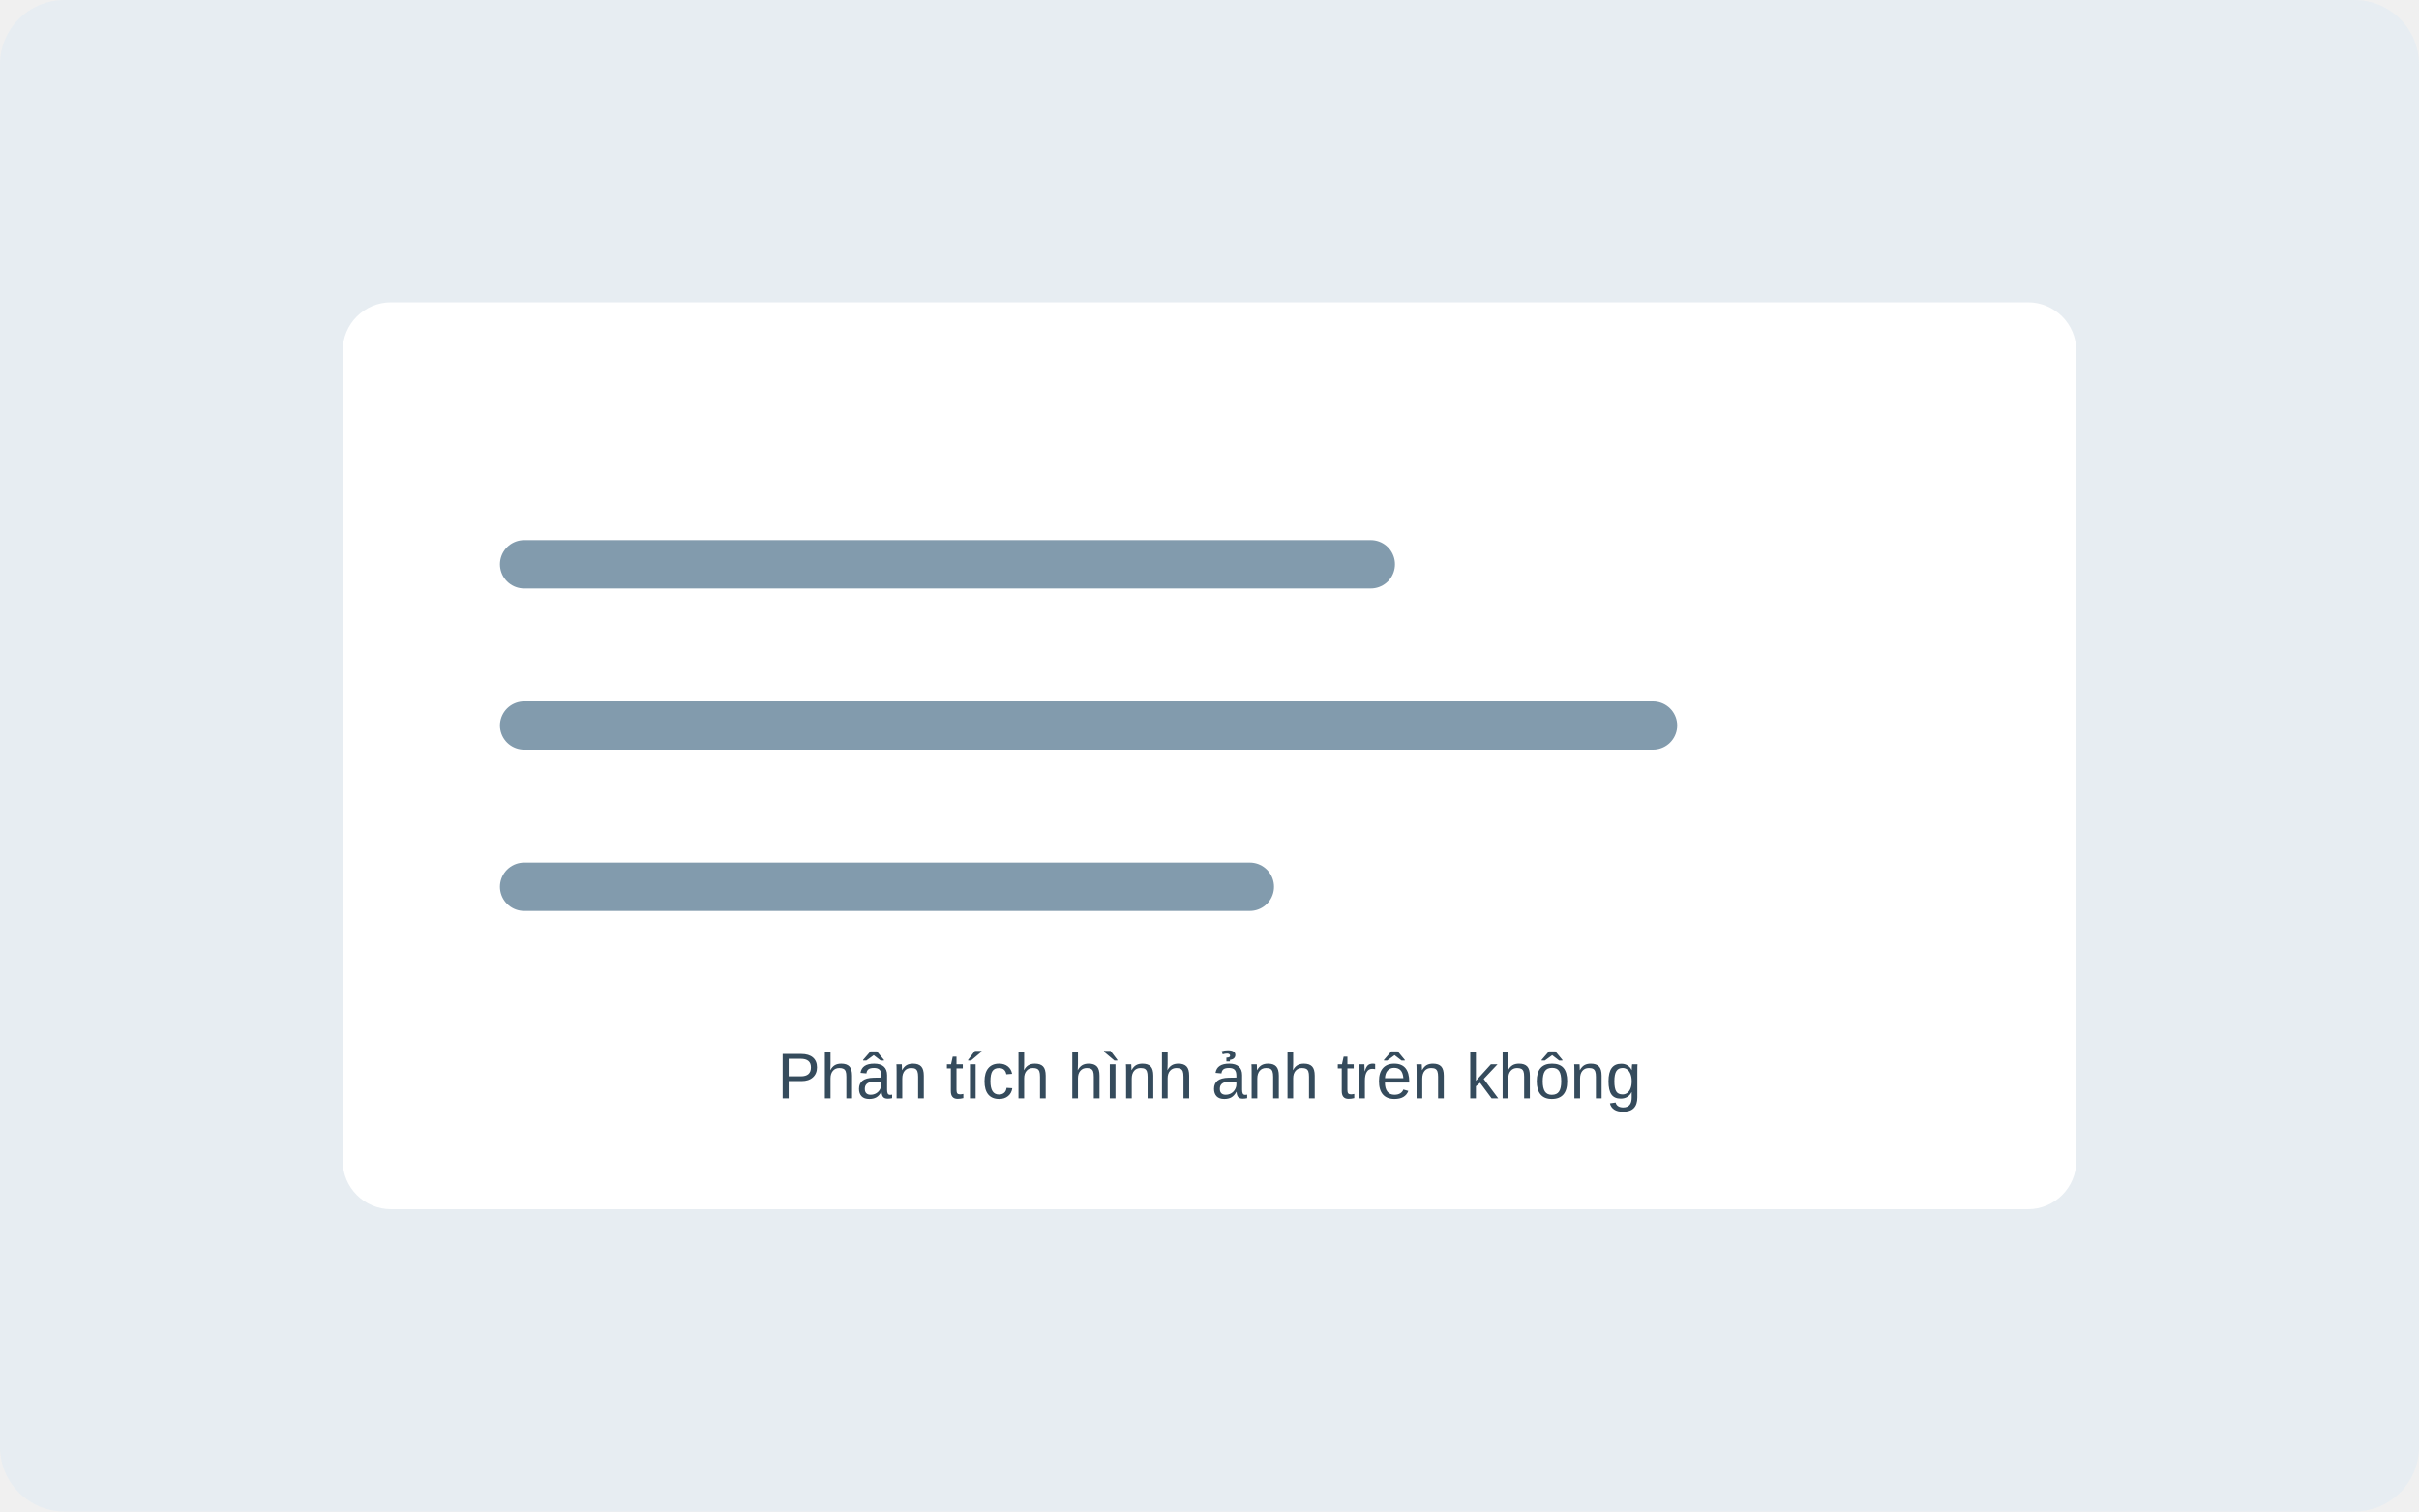
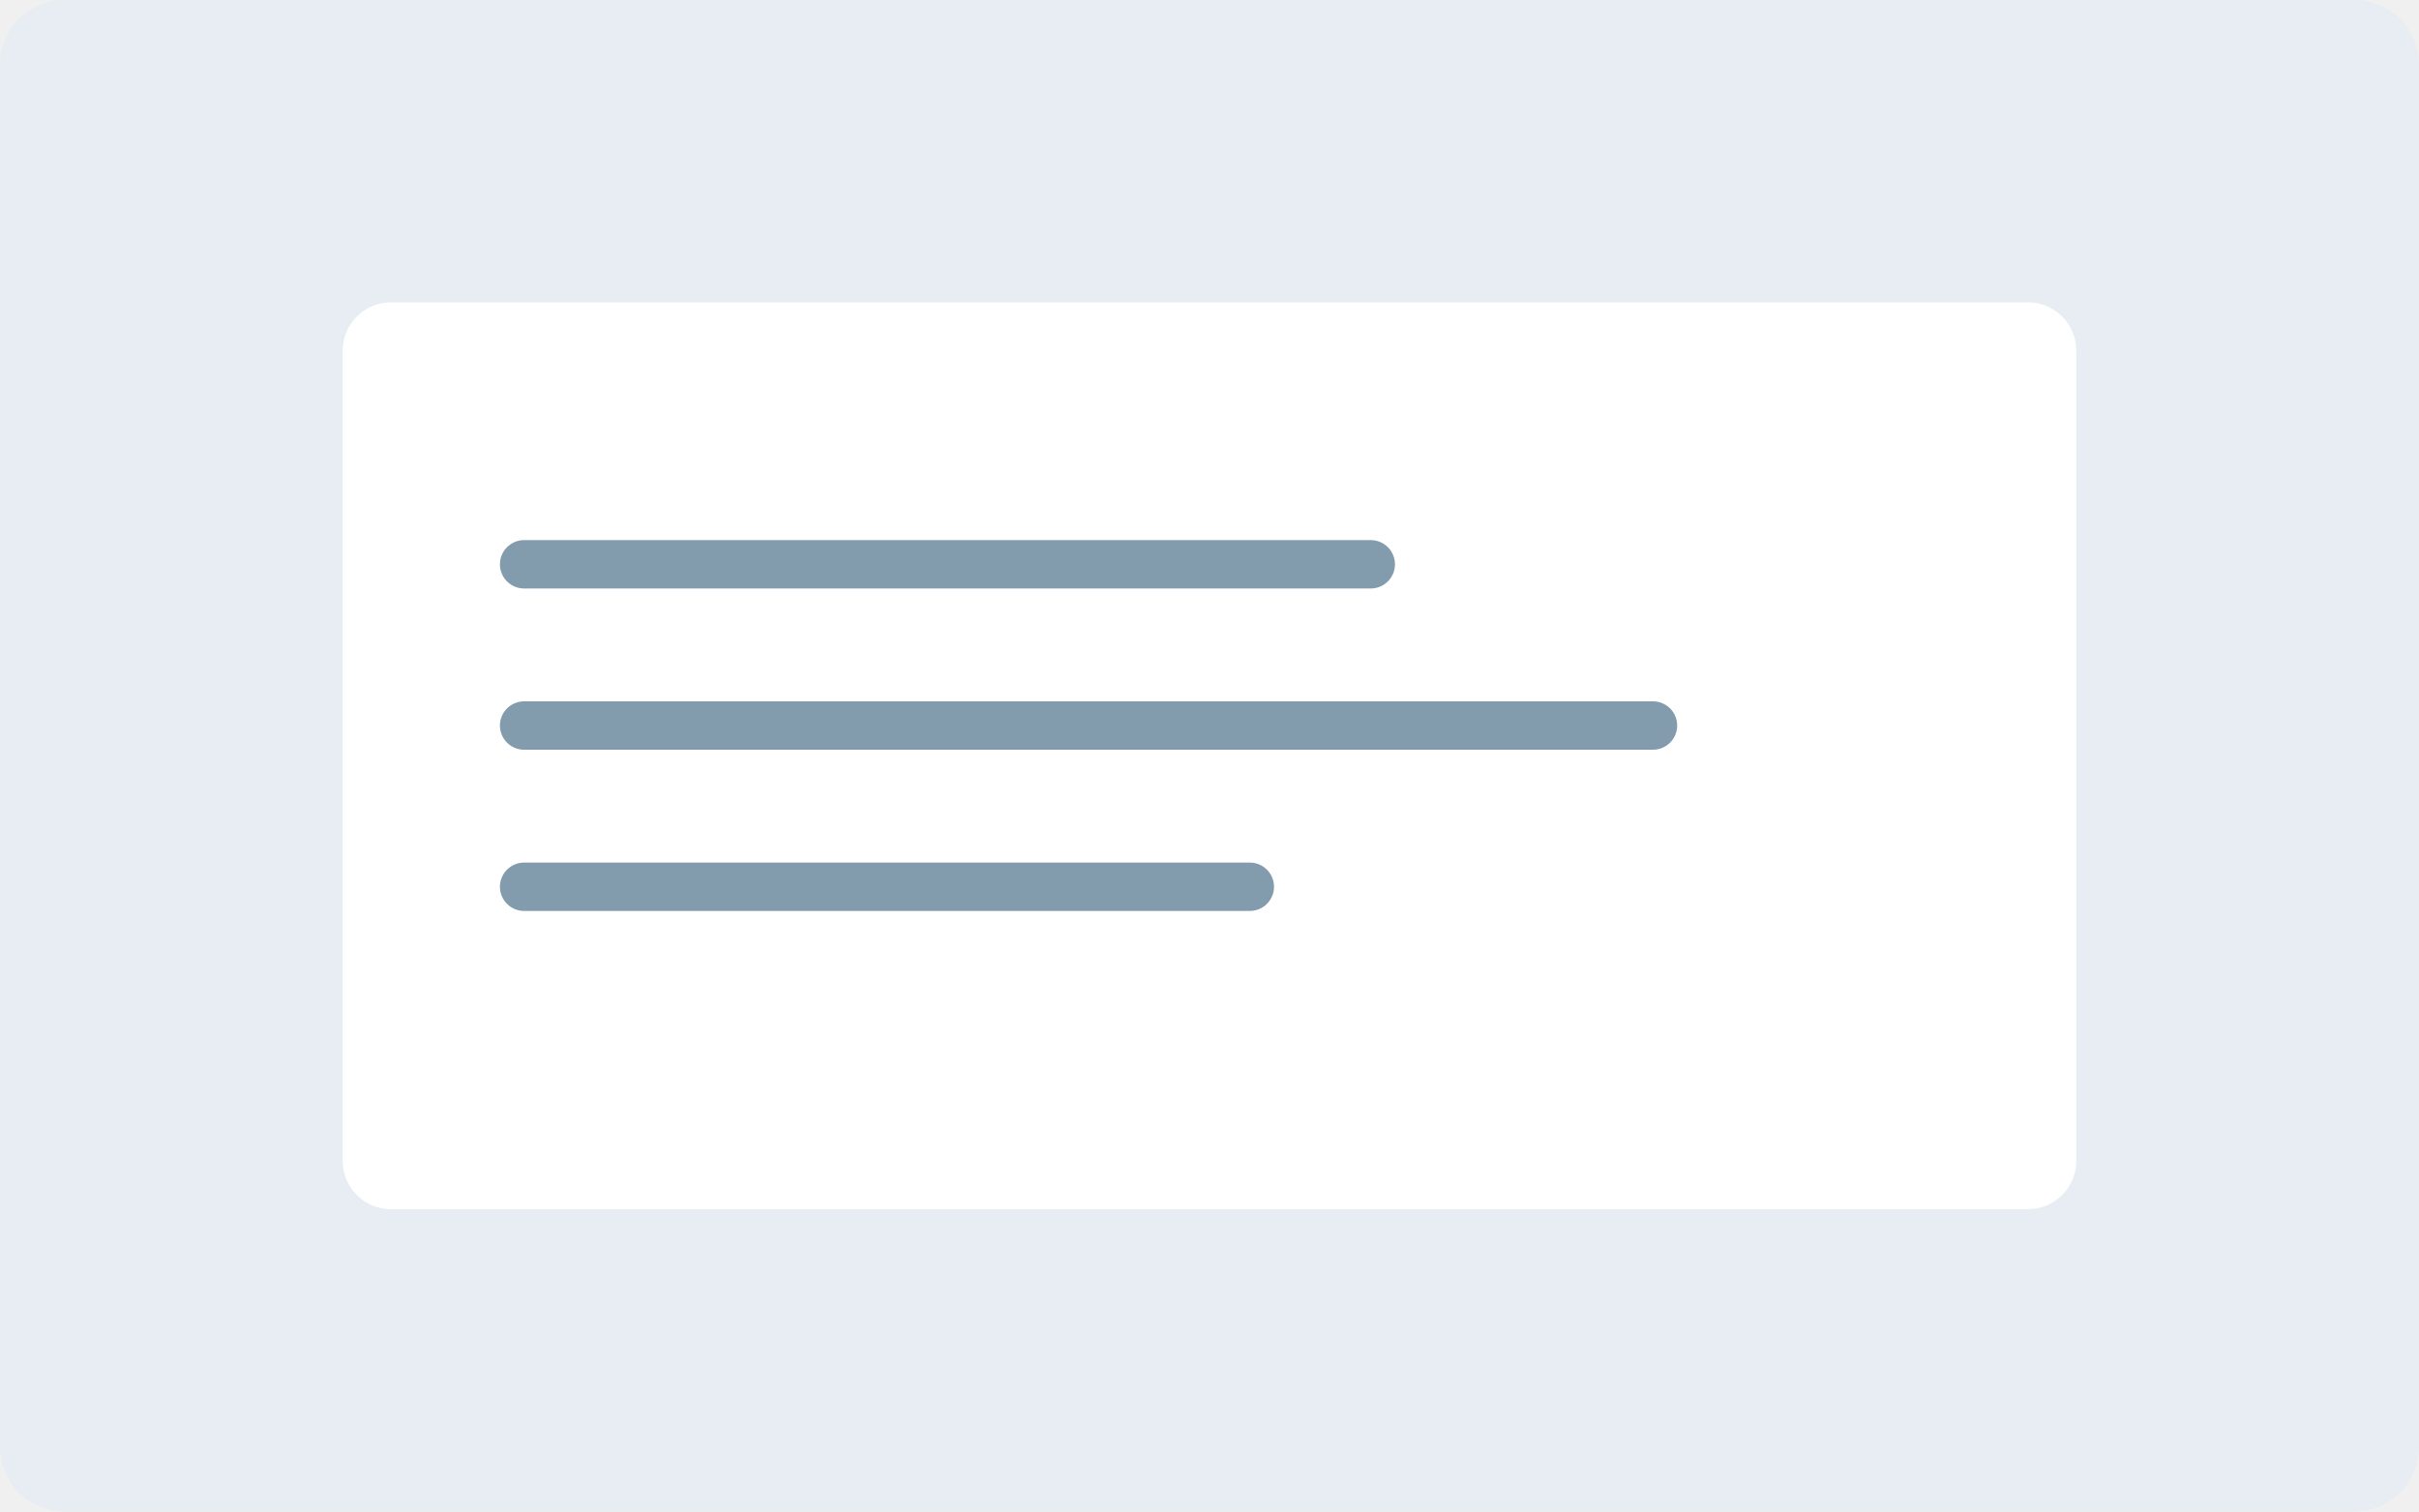
- <svg xmlns="http://www.w3.org/2000/svg" viewBox="0 0 1200 750" role="img" aria-labelledby="t">
+ <svg xmlns="http://www.w3.org/2000/svg" viewBox="0 0 1200 750">
  <rect width="1200" height="750" rx="32" fill="#e7edf2" />
  <rect x="170" y="150" width="860" height="450" rx="24" fill="#fff" />
  <path d="M260 280h420M260 360h560M260 440h360" stroke="#829bad" stroke-width="24" stroke-linecap="round" />
-   <text x="600" y="545" text-anchor="middle" font-family="Arial,sans-serif" font-size="32" fill="#354b5c">Phân tích hình ảnh trên không</text>
</svg>
